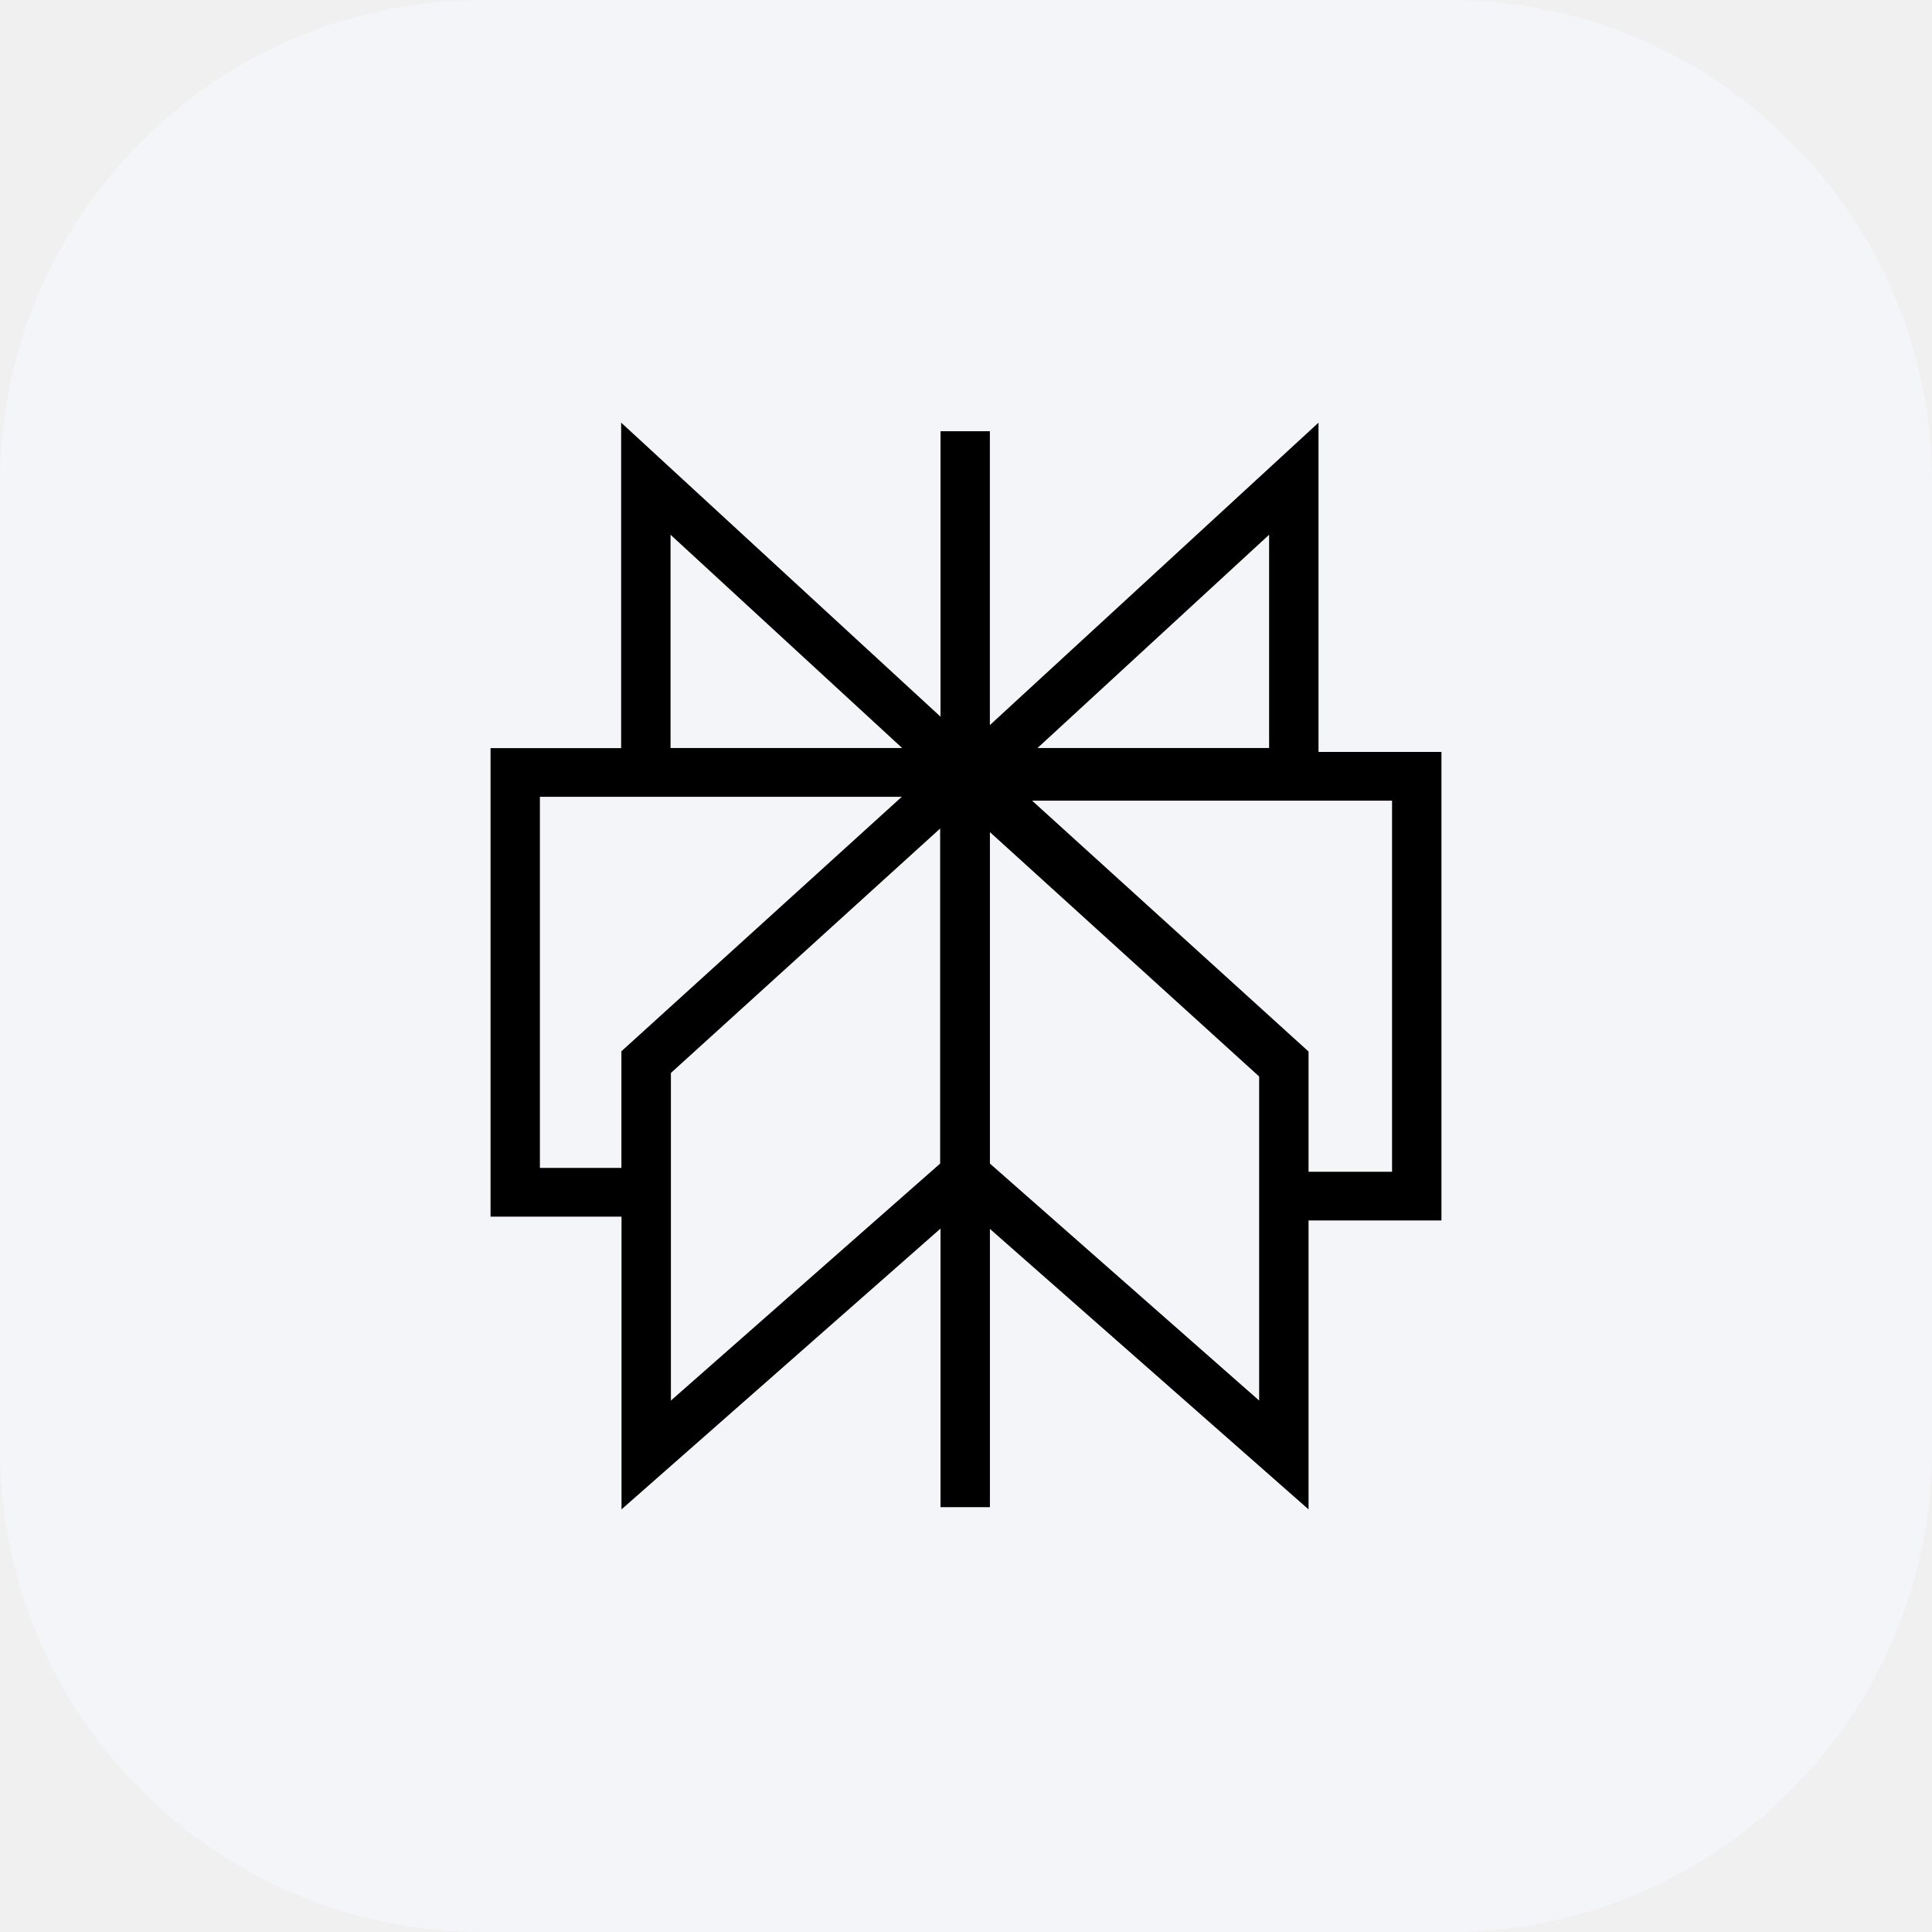
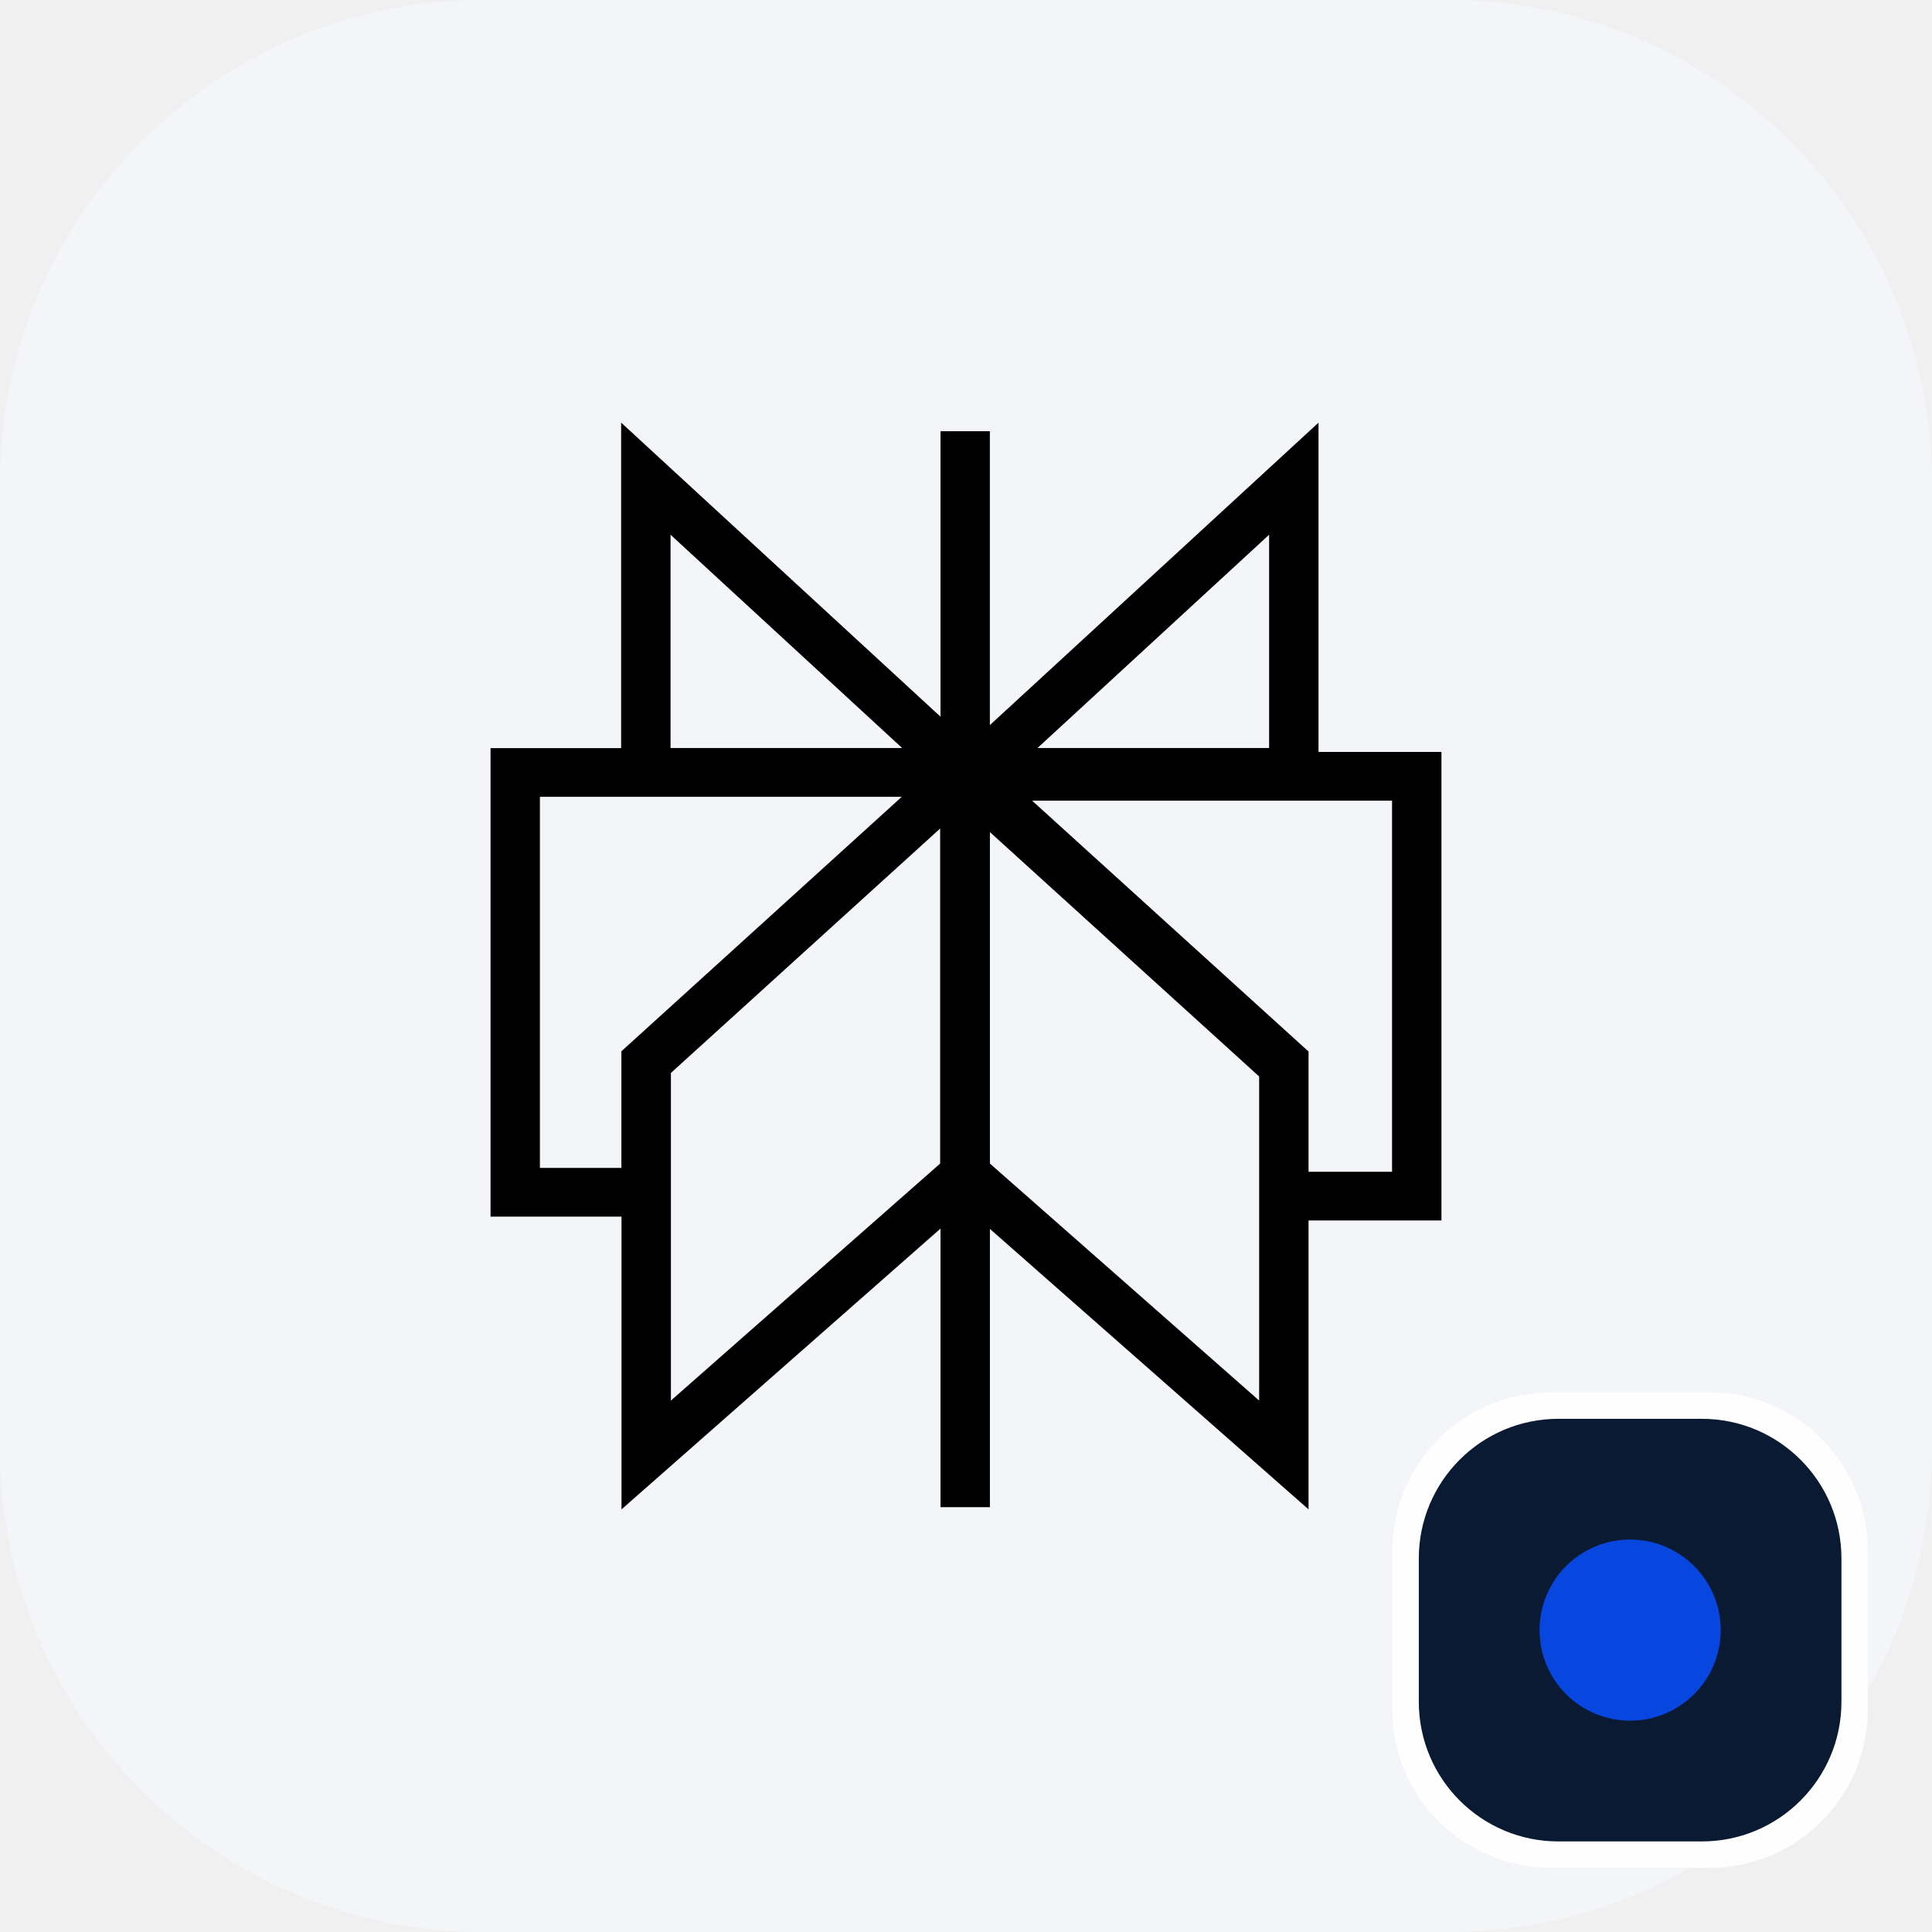
<svg xmlns="http://www.w3.org/2000/svg" viewBox="0 0 512 512">
  <rect width="512" height="512" rx="128" fill="#F3F5F9" />
  <g transform="translate(112.0 112.0) scale(12.000)">
    <path d="M19.785 0v7.272H22.5V17.62h-2.935V24l-7.037-6.194v6.145h-1.091v-6.152L4.392 24v-6.465H1.5V7.188h2.884V0l7.053 6.494V.19h1.09v6.49L19.786 0zm-7.257 9.044v7.319l5.946 5.234V14.44l-5.946-5.397zm-1.099-.08l-5.946 5.398v7.235l5.946-5.234V8.965zm8.136 7.58h1.844V8.349H13.46l6.105 5.54v2.655zm-8.982-8.28H2.59v8.195h1.8v-2.576l6.192-5.62zM5.475 2.476v4.71h5.115l-5.115-4.71zm13.219 0l-5.115 4.71h5.115v-4.71z" />
  </g>
+   <g id="axon-mark">
+     <rect x="369" y="369" width="126" height="126" rx="42" fill="#ffffff" fill-opacity=".92" />
+     <rect x="376" y="376" width="112" height="112" rx="37" fill="#0b1a33" />
+     <circle cx="432" cy="432" r="24" fill="#0747e0" />
+   </g>
</svg>
